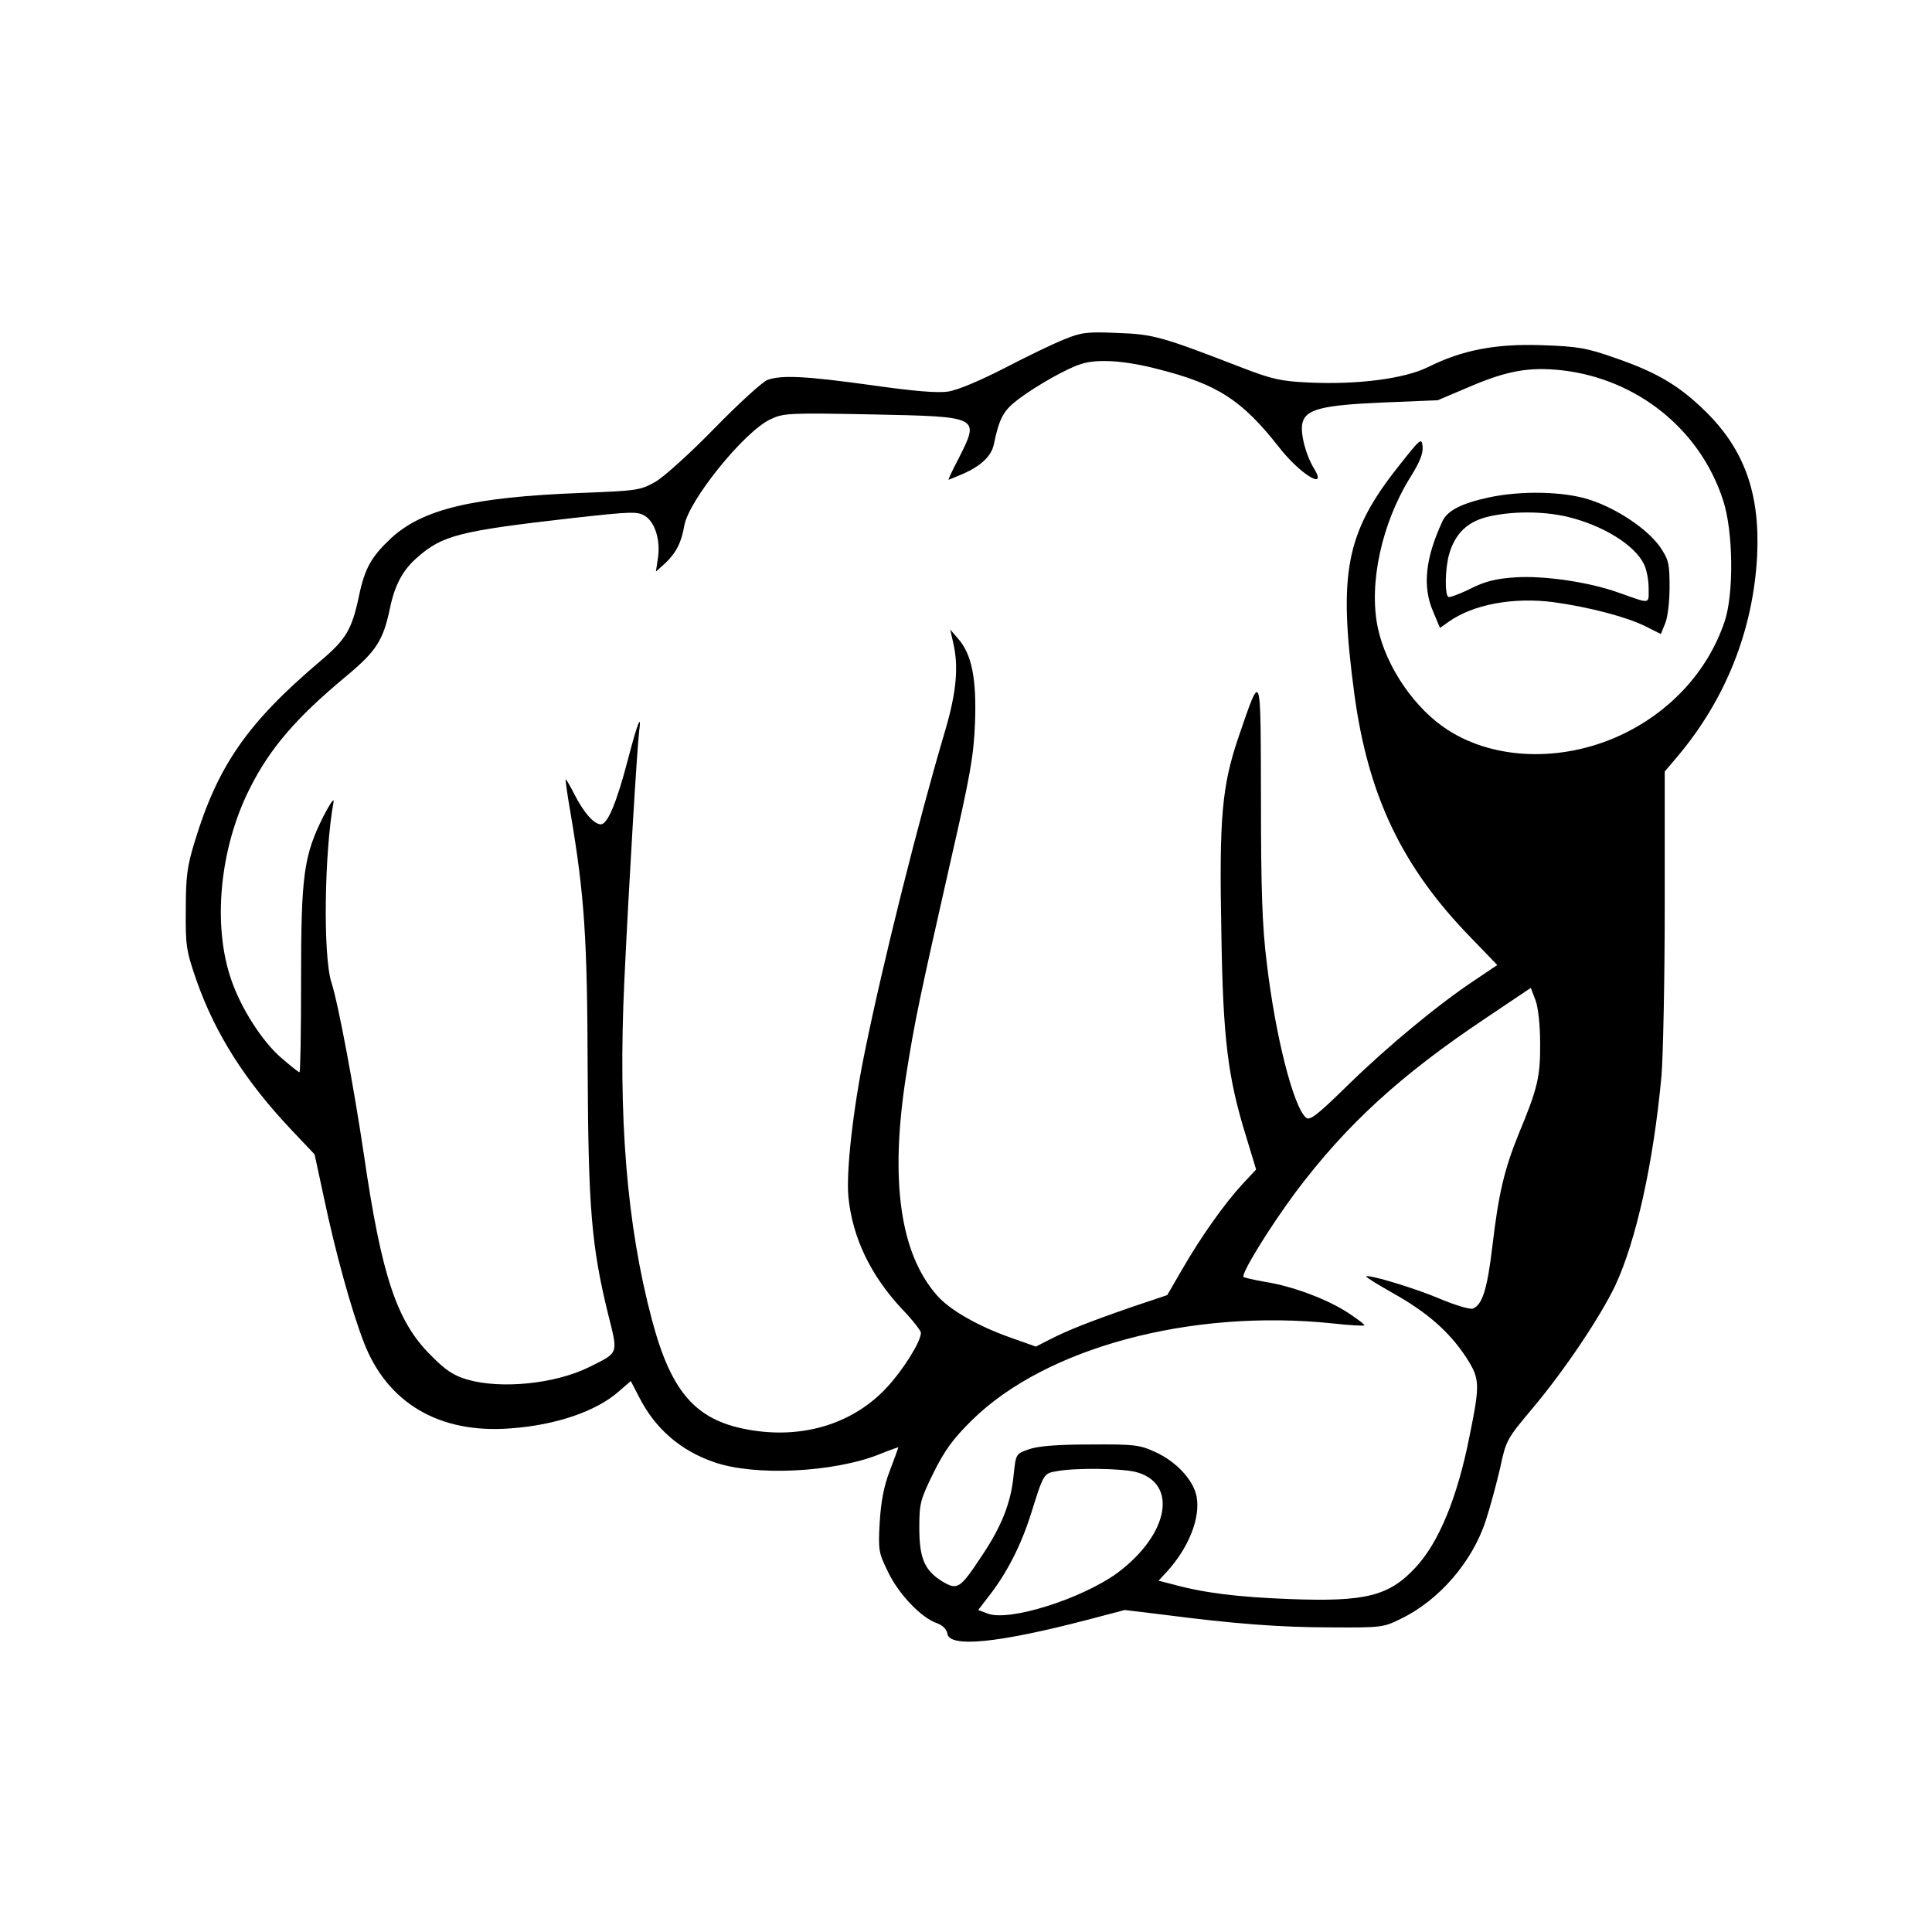
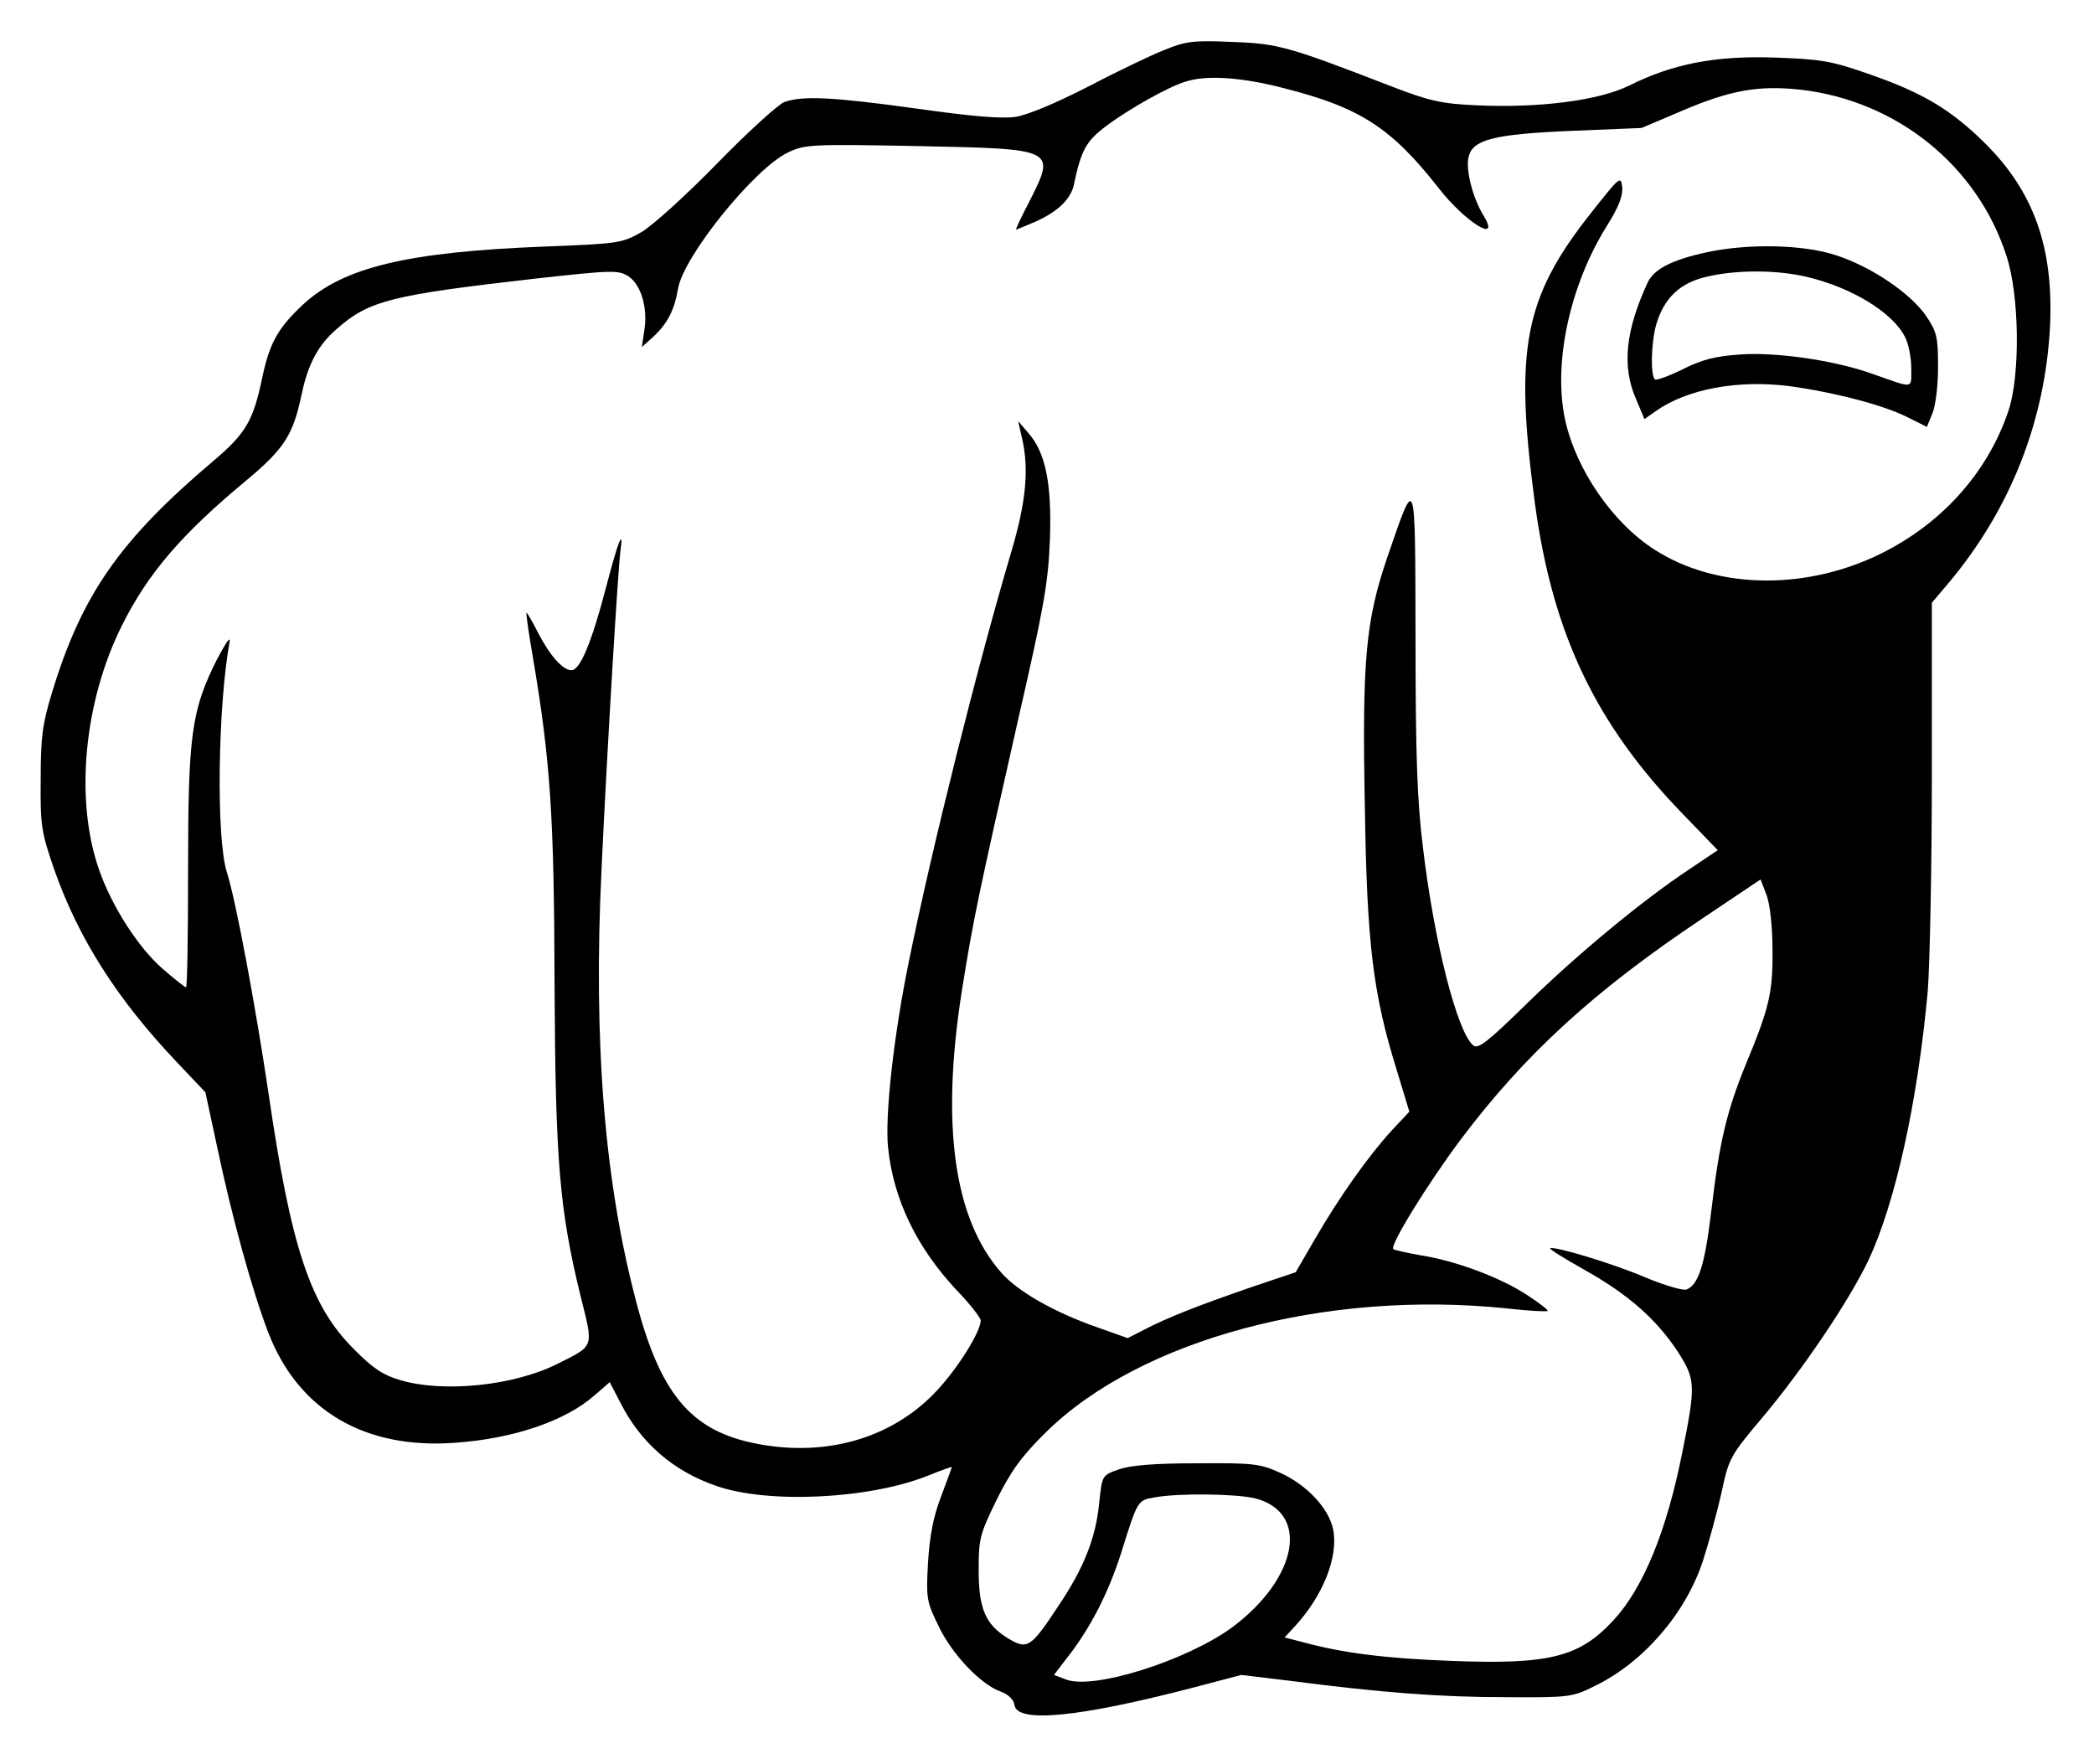
- <svg xmlns="http://www.w3.org/2000/svg" version="1.0" width="600pt" height="600pt" viewBox="0 0 600 600" preserveAspectRatio="xMidYMid meet">
-   <g transform="translate(0,600) scale(0.1,-0.1)" fill="#000000" stroke="none">
+ <svg xmlns="http://www.w3.org/2000/svg" version="1.0" width="508.56pt" height="428.36pt" viewBox="0 0 508.56 428.36" preserveAspectRatio="xMidYMid meet">
+   <g transform="translate(-47.82,506.78) scale(0.1,-0.1)" fill="#000000" stroke="none">
    <path d="M3305 4946 c-33 -13 -116 -53 -185 -89 -78 -40 -145 -68 -175 -73 -35 -5 -106 1 -240 20 -203 28 -277 32 -322 16 -15 -6 -89 -73 -163 -149 -76 -78 -157 -151 -184 -167 -48 -27 -56 -28 -235 -35 -333 -13 -488 -50 -586 -140 -61 -57 -82 -93 -100 -179 -22 -105 -40 -135 -119 -202 -228 -193 -320 -326 -392 -564 -23 -75 -27 -108 -27 -209 -1 -112 1 -127 34 -222 58 -164 151 -311 295 -463 l71 -75 28 -130 c36 -172 86 -353 125 -454 73 -189 235 -284 455 -267 141 10 267 53 337 115 l37 32 26 -50 c49 -97 128 -166 233 -202 126 -44 372 -32 514 25 32 13 58 22 58 21 0 -1 -12 -34 -26 -71 -19 -49 -28 -96 -32 -162 -5 -88 -3 -95 27 -156 33 -68 103 -141 151 -157 18 -7 30 -19 32 -32 6 -45 157 -30 437 43 l114 30 116 -14 c223 -29 367 -40 526 -40 155 -1 162 0 216 27 118 57 221 176 263 304 14 43 34 117 45 165 18 85 21 90 101 185 99 118 209 282 256 380 65 139 119 381 144 653 5 63 10 301 10 529 l0 415 39 46 c151 179 236 394 248 625 9 191 -39 327 -158 445 -83 82 -152 123 -282 168 -91 32 -116 36 -228 40 -144 5 -248 -15 -354 -68 -73 -36 -217 -55 -370 -48 -87 4 -114 10 -210 47 -248 96 -273 103 -385 107 -93 4 -112 2 -165 -20z m290 -92 c186 -47 262 -96 378 -244 64 -82 150 -135 109 -67 -27 43 -45 114 -37 144 10 42 62 55 250 63 l170 7 99 42 c117 50 185 62 287 51 234 -27 429 -184 500 -403 32 -96 34 -291 5 -377 -52 -155 -170 -283 -327 -355 -180 -82 -387 -75 -531 17 -103 65 -193 196 -219 318 -29 137 12 325 101 468 29 46 40 74 38 95 -3 29 -6 26 -77 -64 -162 -205 -185 -330 -135 -704 43 -317 148 -537 361 -756 l83 -86 -67 -45 c-115 -76 -272 -206 -395 -326 -98 -96 -120 -113 -132 -103 -39 33 -95 252 -122 481 -14 111 -18 229 -18 507 -1 409 2 402 -70 193 -51 -151 -60 -247 -53 -604 5 -333 20 -453 78 -639 l30 -99 -43 -46 c-56 -61 -127 -161 -186 -263 l-47 -81 -110 -37 c-127 -44 -199 -72 -257 -102 l-41 -21 -76 27 c-103 36 -192 87 -231 132 -115 130 -147 358 -96 683 28 176 40 232 138 665 61 266 72 327 76 431 5 136 -10 213 -53 261 l-24 28 9 -40 c18 -76 10 -156 -25 -275 -80 -269 -193 -718 -250 -1000 -36 -176 -58 -372 -50 -449 13 -126 69 -242 166 -346 33 -34 59 -68 59 -74 0 -27 -54 -114 -106 -170 -102 -110 -254 -159 -418 -133 -172 27 -250 113 -311 342 -79 296 -106 635 -86 1055 14 299 40 729 46 774 8 59 -5 27 -35 -88 -35 -134 -63 -201 -84 -201 -21 0 -53 36 -82 93 -13 26 -26 47 -27 47 -2 0 5 -48 15 -106 43 -254 52 -387 53 -794 2 -433 12 -550 63 -759 32 -128 35 -120 -57 -166 -106 -53 -276 -70 -381 -39 -41 12 -67 29 -112 75 -106 105 -153 246 -208 624 -31 208 -79 467 -101 535 -26 82 -22 402 7 560 2 14 -11 -6 -31 -44 -62 -123 -70 -184 -70 -508 0 -159 -2 -288 -5 -288 -3 0 -29 21 -58 46 -58 51 -122 150 -153 239 -60 170 -37 410 56 595 63 126 145 221 299 349 95 79 116 112 137 212 15 72 40 119 84 157 79 70 132 83 482 123 189 21 203 21 227 6 31 -20 48 -77 39 -132 l-6 -40 28 25 c34 32 51 64 60 117 13 78 186 293 268 331 40 19 56 20 315 15 337 -7 335 -6 269 -137 -19 -36 -33 -66 -31 -66 1 0 22 9 46 19 54 24 86 54 94 89 18 86 30 107 79 144 55 41 152 96 194 108 50 16 136 10 236 -16z m1188 -2094 c1 -103 -8 -141 -66 -280 -45 -111 -63 -186 -82 -348 -16 -135 -31 -184 -61 -196 -9 -3 -53 10 -101 30 -77 33 -223 77 -230 70 -2 -2 35 -25 83 -52 107 -60 175 -120 227 -199 43 -67 44 -81 11 -244 -38 -192 -95 -330 -167 -408 -83 -90 -156 -108 -392 -99 -161 6 -266 19 -364 46 l-43 11 25 27 c68 74 106 168 93 235 -10 51 -64 109 -129 138 -48 22 -65 24 -202 23 -104 0 -162 -5 -190 -15 -40 -14 -40 -14 -47 -79 -8 -87 -38 -162 -101 -255 -66 -100 -74 -104 -121 -76 -55 34 -71 72 -71 167 0 75 3 86 44 170 35 70 60 105 120 164 229 225 680 346 1120 300 52 -6 96 -8 98 -6 2 2 -20 19 -49 38 -63 42 -174 84 -259 97 -34 6 -64 13 -67 15 -9 9 81 155 162 264 157 209 325 363 590 540 l140 94 15 -39 c8 -23 14 -76 14 -133z m-1257 -1331 c134 -34 105 -194 -56 -314 -112 -81 -337 -152 -403 -126 l-29 11 29 38 c59 74 103 161 134 258 40 128 40 128 80 135 59 11 198 9 245 -2z" />
    <path d="M4623 4455 c-84 -18 -128 -41 -143 -73 -54 -116 -63 -204 -29 -282 l21 -50 27 19 c76 54 200 77 325 61 110 -15 228 -46 286 -75 l48 -24 13 32 c8 18 14 67 14 114 0 74 -3 85 -30 125 -39 55 -132 118 -218 146 -79 26 -213 29 -314 7z m245 -60 c108 -26 207 -86 237 -146 8 -15 15 -49 15 -75 0 -52 8 -50 -92 -15 -90 33 -233 54 -322 48 -60 -4 -93 -12 -139 -35 -34 -17 -65 -28 -69 -26 -12 8 -10 91 3 135 19 63 57 99 119 114 74 18 172 18 248 0z" />
  </g>
</svg>
